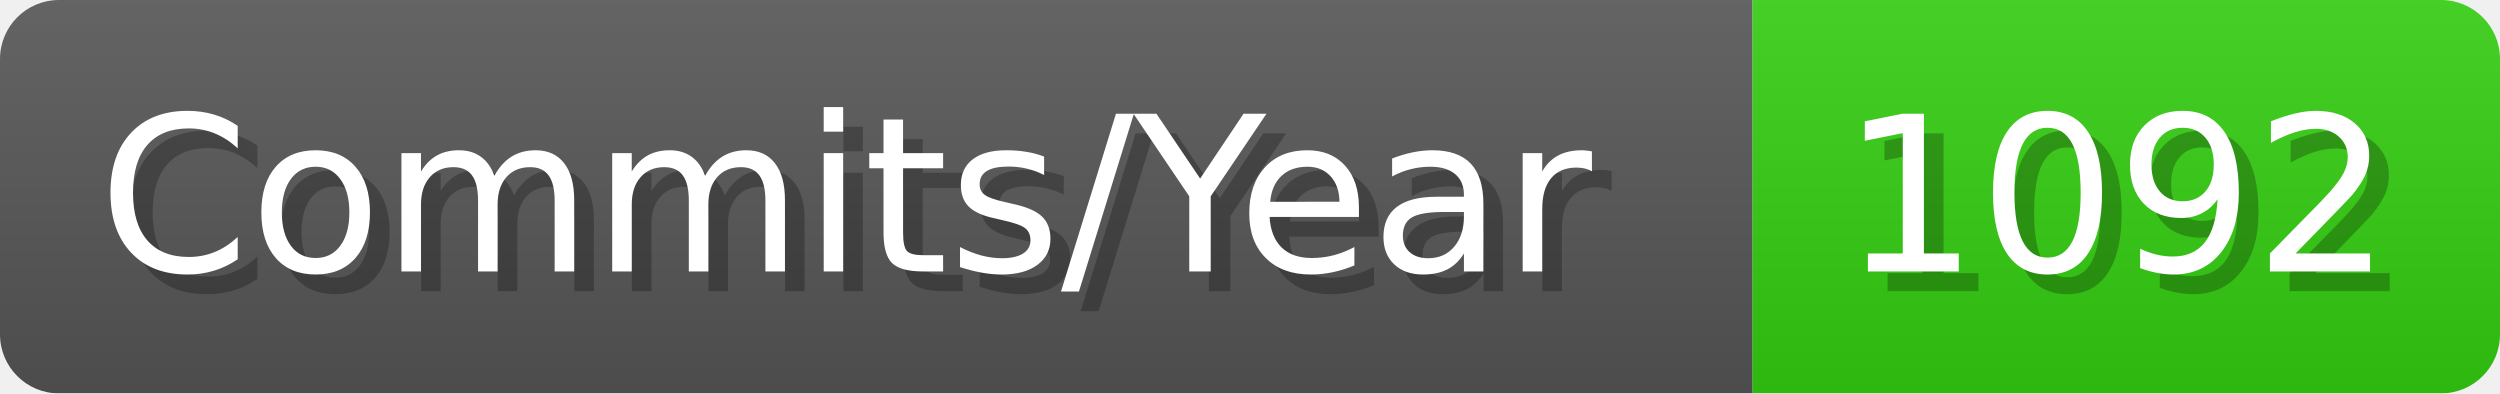
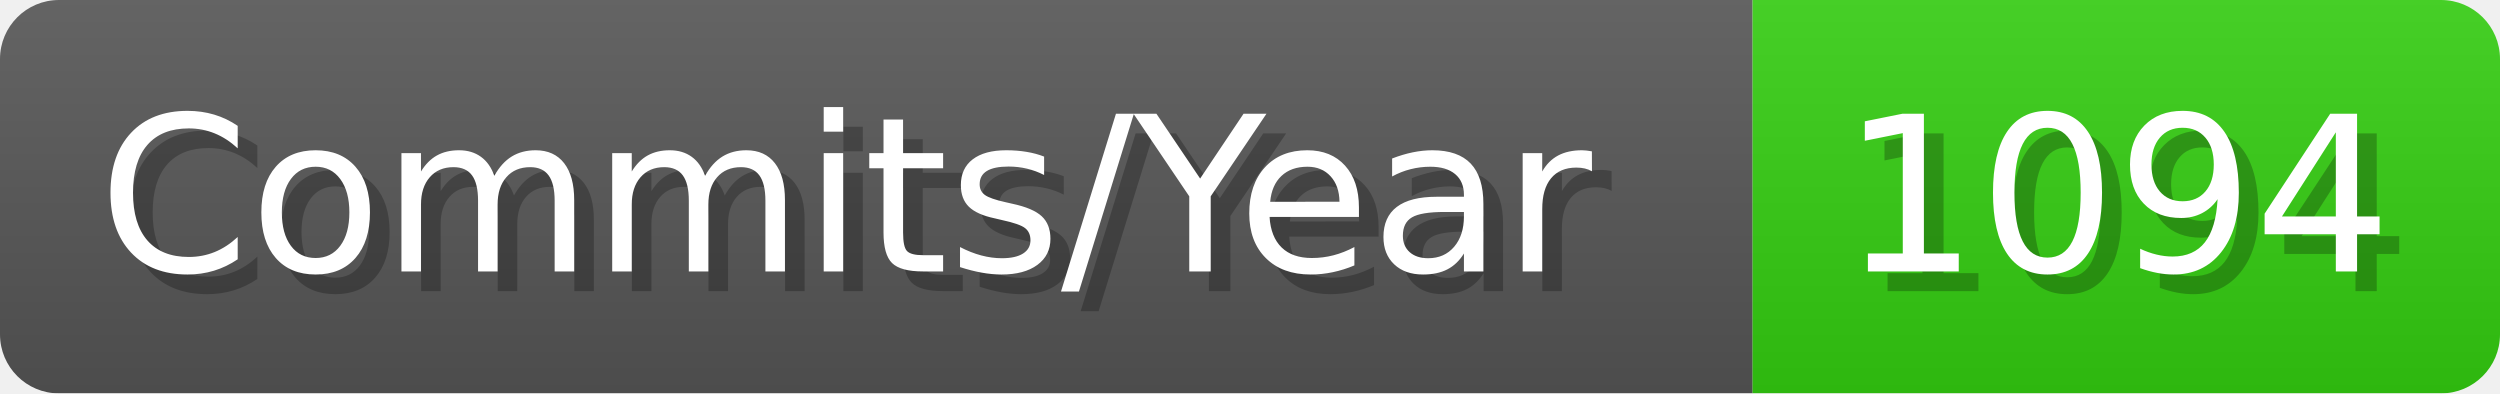
- <svg xmlns="http://www.w3.org/2000/svg" width="127.1" height="20" viewBox="0 0 1271 200" role="img" aria-label="Commits/Year: 1092">
+ <svg xmlns="http://www.w3.org/2000/svg" width="127.1" height="20" viewBox="0 0 1271 200" role="img" aria-label="Commits/Year: 1094">
  <linearGradient id="aUPdi" x2="0" y2="100%">
    <stop offset="0" stop-opacity=".1" stop-color="#EEE" />
    <stop offset="1" stop-opacity=".1" />
  </linearGradient>
  <mask id="WfAiQ">
    <rect width="1271" height="200" rx="30" fill="#FFF" />
  </mask>
  <g mask="url(#WfAiQ)">
    <rect width="891" height="200" fill="#555" />
    <rect width="380" height="200" fill="#3C1" x="891" />
    <rect width="1271" height="200" fill="url(#aUPdi)" />
  </g>
  <g aria-hidden="true" fill="#fff" text-anchor="start" font-family="Verdana,DejaVu Sans,sans-serif" font-size="110">
    <text x="60" y="148" textLength="791" fill="#000" opacity="0.25">Commits/Year</text>
    <text x="50" y="138" textLength="791">Commits/Year</text>
-     <text x="946" y="148" textLength="280" fill="#000" opacity="0.25">1092</text>
-     <text x="936" y="138" textLength="280">1092</text>
+     <text x="946" y="148" textLength="280" fill="#000" opacity="0.25">1094</text>
+     <text x="936" y="138" textLength="280">1094</text>
  </g>
</svg>
